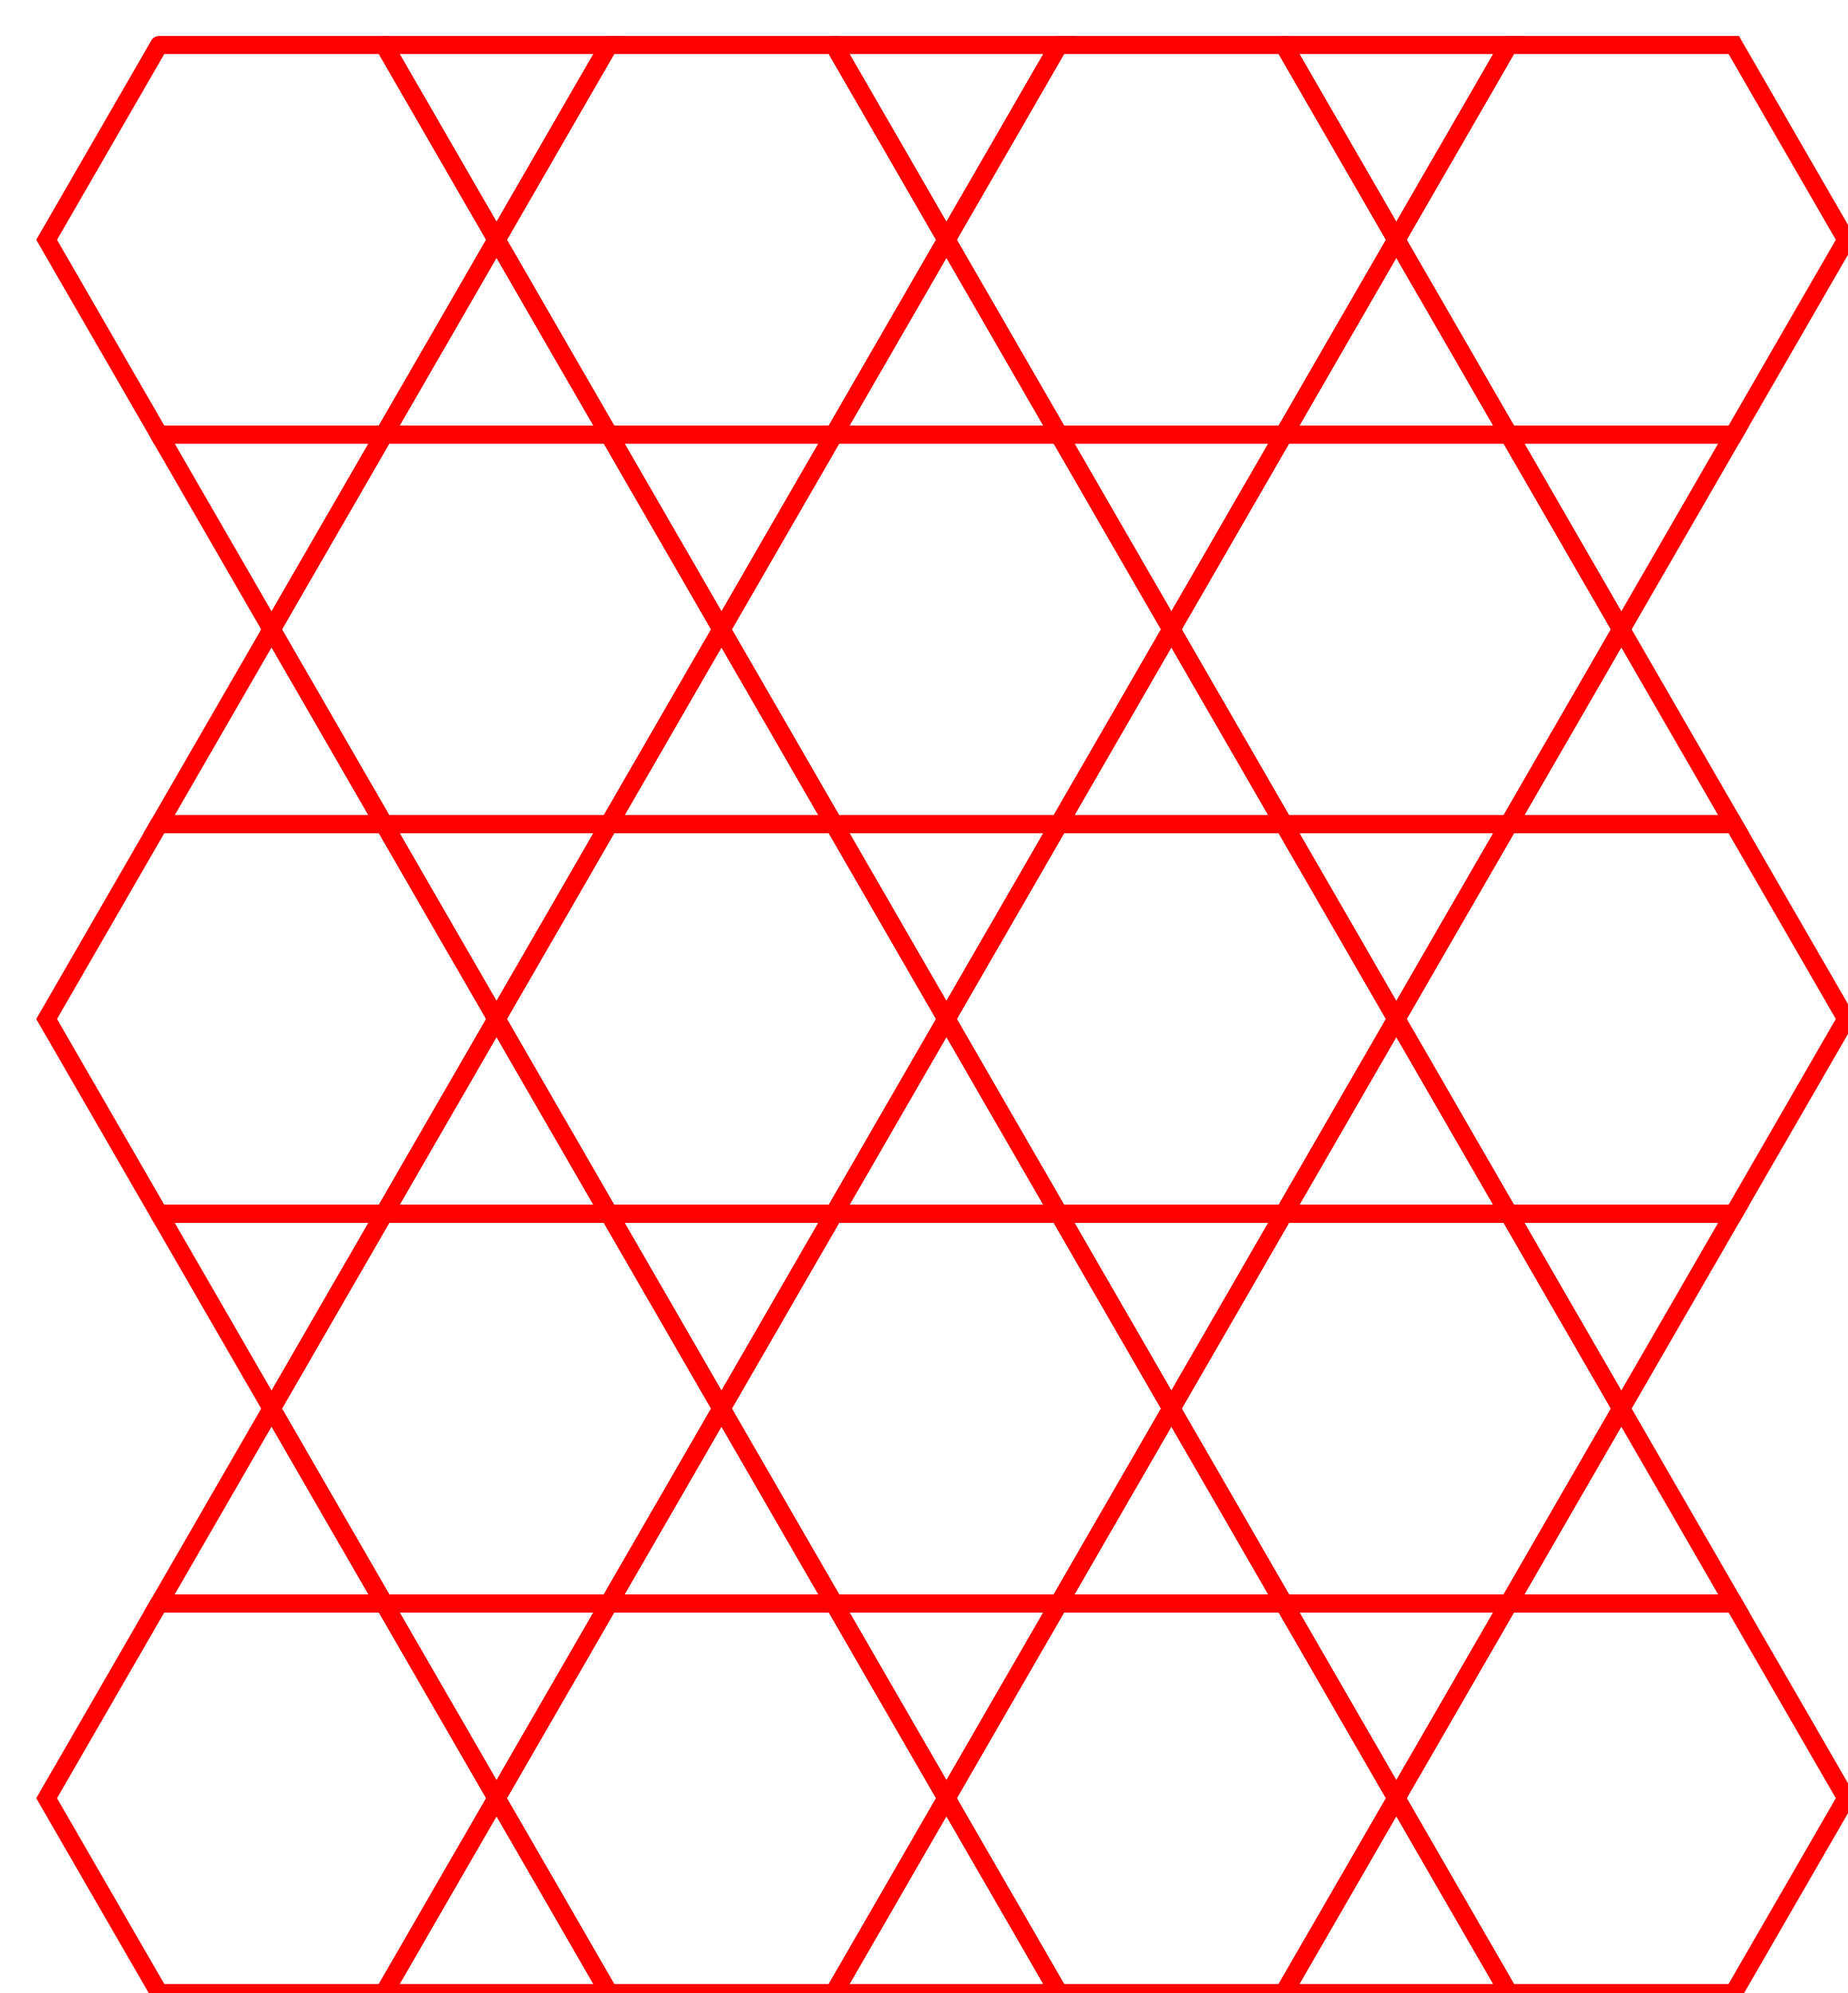
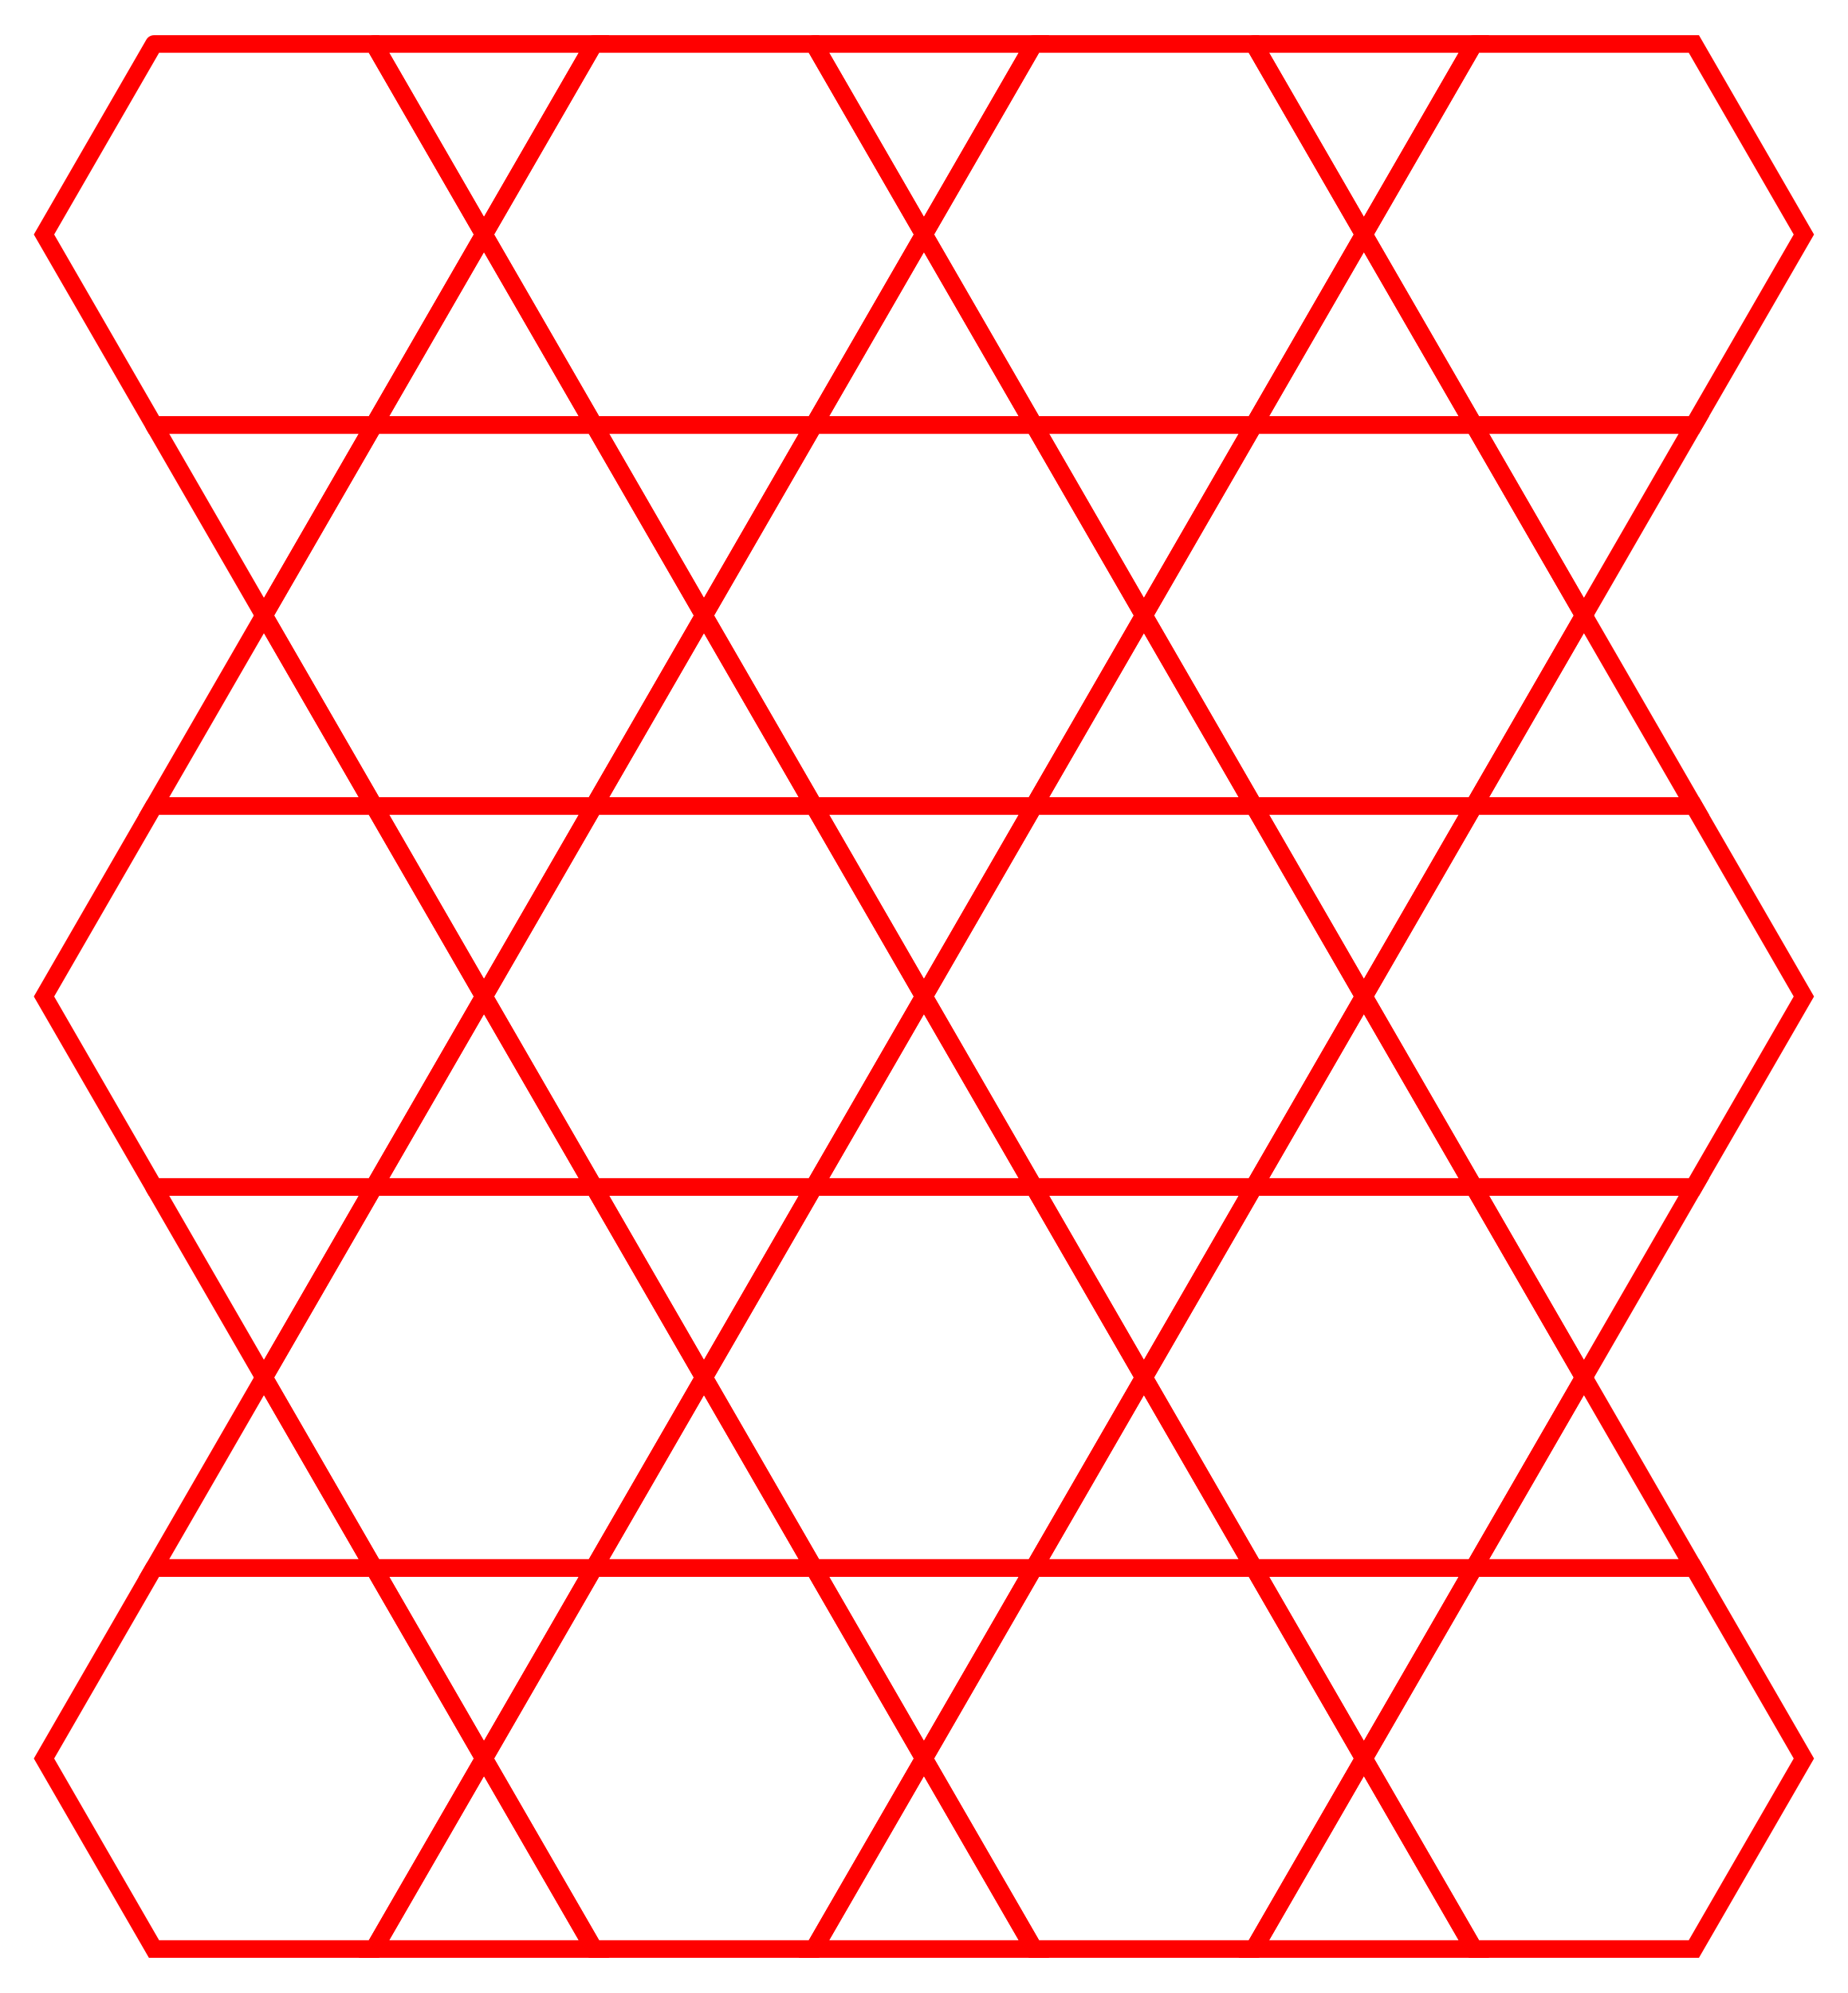
- <svg xmlns="http://www.w3.org/2000/svg" width="210.0" height="226.506" viewBox="-5.0 -5 205.0 221.506">
-   <polyline points="12.5,0.0 37.5,0.0 50.0,21.651 37.5,43.301 12.5,43.301 0.0,21.651 12.5,0.0" stroke-linecap="round" stroke="red" stroke-width="2" fill="none" />
-   <polyline points="37.5,-1.3877787807814457E-15 62.5,-1.3877787807814457E-15 50.0,21.651 37.5,-1.3877787807814457E-15" stroke-linecap="round" stroke="red" stroke-width="2" fill="none" />
-   <polyline points="50.0,21.651 62.5,43.301 37.5,43.301 50.0,21.651" stroke-linecap="round" stroke="red" stroke-width="2" fill="none" />
-   <polyline points="62.5,0.0 87.5,0.0 100.0,21.651 87.5,43.301 62.5,43.301 50.0,21.651 62.5,0.0" stroke-linecap="round" stroke="red" stroke-width="2" fill="none" />
-   <polyline points="87.5,-1.3877787807814457E-15 112.5,-1.3877787807814457E-15 100.0,21.651 87.5,-1.3877787807814457E-15" stroke-linecap="round" stroke="red" stroke-width="2" fill="none" />
-   <polyline points="100.0,21.651 112.5,43.301 87.5,43.301 100.0,21.651" stroke-linecap="round" stroke="red" stroke-width="2" fill="none" />
-   <polyline points="112.5,0.0 137.5,0.0 150.0,21.651 137.5,43.301 112.5,43.301 100.0,21.651 112.5,0.0" stroke-linecap="round" stroke="red" stroke-width="2" fill="none" />
-   <polyline points="137.5,-1.3877787807814457E-15 162.5,-1.3877787807814457E-15 150.0,21.651 137.5,-1.3877787807814457E-15" stroke-linecap="round" stroke="red" stroke-width="2" fill="none" />
-   <polyline points="150.0,21.651 162.5,43.301 137.5,43.301 150.0,21.651" stroke-linecap="round" stroke="red" stroke-width="2" fill="none" />
-   <polyline points="162.5,0.0 187.5,0.0 200.0,21.651 187.5,43.301 162.5,43.301 150.0,21.651 162.5,0.0" stroke-linecap="round" stroke="red" stroke-width="2" fill="none" />
-   <polyline points="12.5,43.301 37.5,43.301 25.0,64.952 12.5,43.301" stroke-linecap="round" stroke="red" stroke-width="2" fill="none" />
-   <polyline points="25.0,64.952 37.5,86.603 12.5,86.603 25.0,64.952" stroke-linecap="round" stroke="red" stroke-width="2" fill="none" />
-   <polyline points="37.5,43.301 62.5,43.301 75.0,64.952 62.5,86.603 37.5,86.603 25.0,64.952 37.5,43.301" stroke-linecap="round" stroke="red" stroke-width="2" fill="none" />
-   <polyline points="62.5,43.301 87.5,43.301 75.0,64.952 62.5,43.301" stroke-linecap="round" stroke="red" stroke-width="2" fill="none" />
-   <polyline points="75.0,64.952 87.5,86.603 62.5,86.603 75.0,64.952" stroke-linecap="round" stroke="red" stroke-width="2" fill="none" />
-   <polyline points="87.5,43.301 112.5,43.301 125.0,64.952 112.5,86.603 87.5,86.603 75.0,64.952 87.5,43.301" stroke-linecap="round" stroke="red" stroke-width="2" fill="none" />
-   <polyline points="112.5,43.301 137.5,43.301 125.0,64.952 112.5,43.301" stroke-linecap="round" stroke="red" stroke-width="2" fill="none" />
-   <polyline points="125.0,64.952 137.5,86.603 112.5,86.603 125.0,64.952" stroke-linecap="round" stroke="red" stroke-width="2" fill="none" />
-   <polyline points="137.5,43.301 162.5,43.301 175.0,64.952 162.5,86.603 137.5,86.603 125.0,64.952 137.5,43.301" stroke-linecap="round" stroke="red" stroke-width="2" fill="none" />
-   <polyline points="162.5,43.301 187.5,43.301 175.0,64.952 162.5,43.301" stroke-linecap="round" stroke="red" stroke-width="2" fill="none" />
-   <polyline points="175.0,64.952 187.5,86.603 162.5,86.603 175.0,64.952" stroke-linecap="round" stroke="red" stroke-width="2" fill="none" />
-   <polyline points="12.5,86.603 37.5,86.603 50.0,108.253 37.5,129.904 12.5,129.904 0.0,108.253 12.5,86.603" stroke-linecap="round" stroke="red" stroke-width="2" fill="none" />
-   <polyline points="37.5,86.603 62.5,86.603 50.0,108.253 37.5,86.603" stroke-linecap="round" stroke="red" stroke-width="2" fill="none" />
-   <polyline points="50.0,108.253 62.5,129.904 37.5,129.904 50.0,108.253" stroke-linecap="round" stroke="red" stroke-width="2" fill="none" />
-   <polyline points="62.5,86.603 87.5,86.603 100.0,108.253 87.5,129.904 62.5,129.904 50.0,108.253 62.5,86.603" stroke-linecap="round" stroke="red" stroke-width="2" fill="none" />
-   <polyline points="87.5,86.603 112.5,86.603 100.0,108.253 87.5,86.603" stroke-linecap="round" stroke="red" stroke-width="2" fill="none" />
-   <polyline points="100.0,108.253 112.5,129.904 87.5,129.904 100.0,108.253" stroke-linecap="round" stroke="red" stroke-width="2" fill="none" />
-   <polyline points="112.5,86.603 137.5,86.603 150.0,108.253 137.5,129.904 112.5,129.904 100.0,108.253 112.5,86.603" stroke-linecap="round" stroke="red" stroke-width="2" fill="none" />
-   <polyline points="137.5,86.603 162.5,86.603 150.0,108.253 137.5,86.603" stroke-linecap="round" stroke="red" stroke-width="2" fill="none" />
-   <polyline points="150.0,108.253 162.5,129.904 137.5,129.904 150.0,108.253" stroke-linecap="round" stroke="red" stroke-width="2" fill="none" />
-   <polyline points="162.5,86.603 187.5,86.603 200.0,108.253 187.5,129.904 162.5,129.904 150.0,108.253 162.5,86.603" stroke-linecap="round" stroke="red" stroke-width="2" fill="none" />
-   <polyline points="12.5,129.904 37.5,129.904 25.0,151.554 12.5,129.904" stroke-linecap="round" stroke="red" stroke-width="2" fill="none" />
-   <polyline points="25.0,151.554 37.5,173.205 12.5,173.205 25.0,151.554" stroke-linecap="round" stroke="red" stroke-width="2" fill="none" />
-   <polyline points="37.5,129.904 62.5,129.904 75.0,151.554 62.5,173.205 37.5,173.205 25.0,151.554 37.5,129.904" stroke-linecap="round" stroke="red" stroke-width="2" fill="none" />
-   <polyline points="62.5,129.904 87.5,129.904 75.0,151.554 62.5,129.904" stroke-linecap="round" stroke="red" stroke-width="2" fill="none" />
-   <polyline points="75.0,151.554 87.5,173.205 62.5,173.205 75.0,151.554" stroke-linecap="round" stroke="red" stroke-width="2" fill="none" />
-   <polyline points="87.5,129.904 112.5,129.904 125.0,151.554 112.5,173.205 87.5,173.205 75.0,151.554 87.5,129.904" stroke-linecap="round" stroke="red" stroke-width="2" fill="none" />
-   <polyline points="112.5,129.904 137.5,129.904 125.0,151.554 112.5,129.904" stroke-linecap="round" stroke="red" stroke-width="2" fill="none" />
-   <polyline points="125.0,151.554 137.5,173.205 112.5,173.205 125.0,151.554" stroke-linecap="round" stroke="red" stroke-width="2" fill="none" />
-   <polyline points="137.5,129.904 162.5,129.904 175.0,151.554 162.5,173.205 137.5,173.205 125.0,151.554 137.5,129.904" stroke-linecap="round" stroke="red" stroke-width="2" fill="none" />
-   <polyline points="162.5,129.904 187.5,129.904 175.0,151.554 162.5,129.904" stroke-linecap="round" stroke="red" stroke-width="2" fill="none" />
-   <polyline points="175.0,151.554 187.5,173.205 162.5,173.205 175.0,151.554" stroke-linecap="round" stroke="red" stroke-width="2" fill="none" />
-   <polyline points="12.5,173.205 37.5,173.205 50.0,194.856 37.5,216.506 12.5,216.506 0.0,194.856 12.5,173.205" stroke-linecap="round" stroke="red" stroke-width="2" fill="none" />
-   <polyline points="37.5,173.205 62.5,173.205 50.0,194.856 37.5,173.205" stroke-linecap="round" stroke="red" stroke-width="2" fill="none" />
-   <polyline points="50.0,194.856 62.5,216.506 37.5,216.506 50.0,194.856" stroke-linecap="round" stroke="red" stroke-width="2" fill="none" />
-   <polyline points="62.5,173.205 87.5,173.205 100.0,194.856 87.5,216.506 62.5,216.506 50.0,194.856 62.5,173.205" stroke-linecap="round" stroke="red" stroke-width="2" fill="none" />
-   <polyline points="87.5,173.205 112.5,173.205 100.0,194.856 87.5,173.205" stroke-linecap="round" stroke="red" stroke-width="2" fill="none" />
-   <polyline points="100.0,194.856 112.5,216.506 87.5,216.506 100.0,194.856" stroke-linecap="round" stroke="red" stroke-width="2" fill="none" />
-   <polyline points="112.5,173.205 137.5,173.205 150.0,194.856 137.5,216.506 112.5,216.506 100.0,194.856 112.5,173.205" stroke-linecap="round" stroke="red" stroke-width="2" fill="none" />
-   <polyline points="137.5,173.205 162.5,173.205 150.0,194.856 137.5,173.205" stroke-linecap="round" stroke="red" stroke-width="2" fill="none" />
-   <polyline points="150.0,194.856 162.5,216.506 137.5,216.506 150.0,194.856" stroke-linecap="round" stroke="red" stroke-width="2" fill="none" />
-   <polyline points="162.5,173.205 187.5,173.205 200.0,194.856 187.5,216.506 162.5,216.506 150.0,194.856 162.5,173.205" stroke-linecap="round" stroke="red" stroke-width="2" fill="none" />
+ <svg xmlns="http://www.w3.org/2000/svg" width="210.0" height="226.506" viewBox="0 0 210.0 226.506">
+   <polyline points="17.5,5 42.5,5 55.0,26.651 42.5,48.301 17.5,48.301 5.0,26.651 17.5,5" stroke="red" stroke-linecap="round" stroke-width="2" fill="none" />
+   <polyline points="42.5,5.0 67.5,5.0 55.0,26.651 42.5,5.0" stroke="red" stroke-linecap="round" stroke-width="2" fill="none" />
+   <polyline points="55.0,26.651 67.5,48.301 42.5,48.301 55.0,26.651" stroke="red" stroke-linecap="round" stroke-width="2" fill="none" />
+   <polyline points="67.5,5 92.5,5 105.0,26.651 92.5,48.301 67.5,48.301 55.0,26.651 67.5,5" stroke="red" stroke-linecap="round" stroke-width="2" fill="none" />
+   <polyline points="92.5,5.0 117.5,5.0 105.0,26.651 92.5,5.0" stroke="red" stroke-linecap="round" stroke-width="2" fill="none" />
+   <polyline points="105.0,26.651 117.5,48.301 92.5,48.301 105.0,26.651" stroke="red" stroke-linecap="round" stroke-width="2" fill="none" />
+   <polyline points="117.5,5 142.5,5 155.0,26.651 142.5,48.301 117.5,48.301 105.0,26.651 117.5,5" stroke="red" stroke-linecap="round" stroke-width="2" fill="none" />
+   <polyline points="142.5,5.0 167.5,5.0 155.0,26.651 142.5,5.0" stroke="red" stroke-linecap="round" stroke-width="2" fill="none" />
+   <polyline points="155.0,26.651 167.5,48.301 142.5,48.301 155.0,26.651" stroke="red" stroke-linecap="round" stroke-width="2" fill="none" />
+   <polyline points="167.5,5 192.5,5 205.0,26.651 192.5,48.301 167.5,48.301 155.0,26.651 167.5,5" stroke="red" stroke-linecap="round" stroke-width="2" fill="none" />
+   <polyline points="17.5,48.301 42.5,48.301 30.0,69.952 17.5,48.301" stroke="red" stroke-linecap="round" stroke-width="2" fill="none" />
+   <polyline points="30.0,69.952 42.5,91.603 17.5,91.603 30.0,69.952" stroke="red" stroke-linecap="round" stroke-width="2" fill="none" />
+   <polyline points="42.5,48.301 67.5,48.301 80.0,69.952 67.5,91.603 42.5,91.603 30.0,69.952 42.5,48.301" stroke="red" stroke-linecap="round" stroke-width="2" fill="none" />
+   <polyline points="67.5,48.301 92.5,48.301 80.0,69.952 67.5,48.301" stroke="red" stroke-linecap="round" stroke-width="2" fill="none" />
+   <polyline points="80.0,69.952 92.5,91.603 67.5,91.603 80.0,69.952" stroke="red" stroke-linecap="round" stroke-width="2" fill="none" />
+   <polyline points="92.5,48.301 117.5,48.301 130.0,69.952 117.5,91.603 92.5,91.603 80.0,69.952 92.5,48.301" stroke="red" stroke-linecap="round" stroke-width="2" fill="none" />
+   <polyline points="117.5,48.301 142.5,48.301 130.0,69.952 117.5,48.301" stroke="red" stroke-linecap="round" stroke-width="2" fill="none" />
+   <polyline points="130.0,69.952 142.5,91.603 117.5,91.603 130.0,69.952" stroke="red" stroke-linecap="round" stroke-width="2" fill="none" />
+   <polyline points="142.5,48.301 167.5,48.301 180.0,69.952 167.5,91.603 142.5,91.603 130.0,69.952 142.5,48.301" stroke="red" stroke-linecap="round" stroke-width="2" fill="none" />
+   <polyline points="167.5,48.301 192.5,48.301 180.0,69.952 167.5,48.301" stroke="red" stroke-linecap="round" stroke-width="2" fill="none" />
+   <polyline points="180.0,69.952 192.5,91.603 167.5,91.603 180.0,69.952" stroke="red" stroke-linecap="round" stroke-width="2" fill="none" />
+   <polyline points="17.5,91.603 42.5,91.603 55.0,113.253 42.5,134.904 17.5,134.904 5.0,113.253 17.5,91.603" stroke="red" stroke-linecap="round" stroke-width="2" fill="none" />
+   <polyline points="42.5,91.603 67.5,91.603 55.0,113.253 42.5,91.603" stroke="red" stroke-linecap="round" stroke-width="2" fill="none" />
+   <polyline points="55.0,113.253 67.5,134.904 42.5,134.904 55.0,113.253" stroke="red" stroke-linecap="round" stroke-width="2" fill="none" />
+   <polyline points="67.5,91.603 92.5,91.603 105.0,113.253 92.5,134.904 67.5,134.904 55.0,113.253 67.5,91.603" stroke="red" stroke-linecap="round" stroke-width="2" fill="none" />
+   <polyline points="92.5,91.603 117.5,91.603 105.0,113.253 92.5,91.603" stroke="red" stroke-linecap="round" stroke-width="2" fill="none" />
+   <polyline points="105.0,113.253 117.5,134.904 92.5,134.904 105.0,113.253" stroke="red" stroke-linecap="round" stroke-width="2" fill="none" />
+   <polyline points="117.5,91.603 142.5,91.603 155.0,113.253 142.5,134.904 117.5,134.904 105.0,113.253 117.5,91.603" stroke="red" stroke-linecap="round" stroke-width="2" fill="none" />
+   <polyline points="142.5,91.603 167.5,91.603 155.0,113.253 142.5,91.603" stroke="red" stroke-linecap="round" stroke-width="2" fill="none" />
+   <polyline points="155.0,113.253 167.5,134.904 142.5,134.904 155.0,113.253" stroke="red" stroke-linecap="round" stroke-width="2" fill="none" />
+   <polyline points="167.5,91.603 192.5,91.603 205.0,113.253 192.5,134.904 167.5,134.904 155.0,113.253 167.5,91.603" stroke="red" stroke-linecap="round" stroke-width="2" fill="none" />
+   <polyline points="17.5,134.904 42.5,134.904 30.0,156.554 17.5,134.904" stroke="red" stroke-linecap="round" stroke-width="2" fill="none" />
+   <polyline points="30.0,156.554 42.5,178.205 17.5,178.205 30.0,156.554" stroke="red" stroke-linecap="round" stroke-width="2" fill="none" />
+   <polyline points="42.5,134.904 67.5,134.904 80.0,156.554 67.5,178.205 42.5,178.205 30.0,156.554 42.5,134.904" stroke="red" stroke-linecap="round" stroke-width="2" fill="none" />
+   <polyline points="67.5,134.904 92.5,134.904 80.0,156.554 67.5,134.904" stroke="red" stroke-linecap="round" stroke-width="2" fill="none" />
+   <polyline points="80.0,156.554 92.5,178.205 67.5,178.205 80.0,156.554" stroke="red" stroke-linecap="round" stroke-width="2" fill="none" />
+   <polyline points="92.5,134.904 117.5,134.904 130.0,156.554 117.5,178.205 92.5,178.205 80.0,156.554 92.5,134.904" stroke="red" stroke-linecap="round" stroke-width="2" fill="none" />
+   <polyline points="117.5,134.904 142.5,134.904 130.0,156.554 117.5,134.904" stroke="red" stroke-linecap="round" stroke-width="2" fill="none" />
+   <polyline points="130.0,156.554 142.5,178.205 117.5,178.205 130.0,156.554" stroke="red" stroke-linecap="round" stroke-width="2" fill="none" />
+   <polyline points="142.5,134.904 167.5,134.904 180.0,156.554 167.5,178.205 142.5,178.205 130.0,156.554 142.5,134.904" stroke="red" stroke-linecap="round" stroke-width="2" fill="none" />
+   <polyline points="167.5,134.904 192.5,134.904 180.0,156.554 167.5,134.904" stroke="red" stroke-linecap="round" stroke-width="2" fill="none" />
+   <polyline points="180.0,156.554 192.5,178.205 167.5,178.205 180.0,156.554" stroke="red" stroke-linecap="round" stroke-width="2" fill="none" />
+   <polyline points="17.5,178.205 42.5,178.205 55.0,199.856 42.5,221.506 17.5,221.506 5.0,199.856 17.5,178.205" stroke="red" stroke-linecap="round" stroke-width="2" fill="none" />
+   <polyline points="42.5,178.205 67.5,178.205 55.0,199.856 42.5,178.205" stroke="red" stroke-linecap="round" stroke-width="2" fill="none" />
+   <polyline points="55.0,199.856 67.5,221.506 42.5,221.506 55.0,199.856" stroke="red" stroke-linecap="round" stroke-width="2" fill="none" />
+   <polyline points="67.5,178.205 92.5,178.205 105.0,199.856 92.5,221.506 67.5,221.506 55.0,199.856 67.5,178.205" stroke="red" stroke-linecap="round" stroke-width="2" fill="none" />
+   <polyline points="92.5,178.205 117.5,178.205 105.0,199.856 92.5,178.205" stroke="red" stroke-linecap="round" stroke-width="2" fill="none" />
+   <polyline points="105.0,199.856 117.5,221.506 92.5,221.506 105.0,199.856" stroke="red" stroke-linecap="round" stroke-width="2" fill="none" />
+   <polyline points="117.5,178.205 142.5,178.205 155.0,199.856 142.5,221.506 117.5,221.506 105.0,199.856 117.5,178.205" stroke="red" stroke-linecap="round" stroke-width="2" fill="none" />
+   <polyline points="142.5,178.205 167.5,178.205 155.0,199.856 142.5,178.205" stroke="red" stroke-linecap="round" stroke-width="2" fill="none" />
+   <polyline points="155.0,199.856 167.5,221.506 142.5,221.506 155.0,199.856" stroke="red" stroke-linecap="round" stroke-width="2" fill="none" />
+   <polyline points="167.5,178.205 192.5,178.205 205.0,199.856 192.5,221.506 167.5,221.506 155.0,199.856 167.5,178.205" stroke="red" stroke-linecap="round" stroke-width="2" fill="none" />
</svg>
